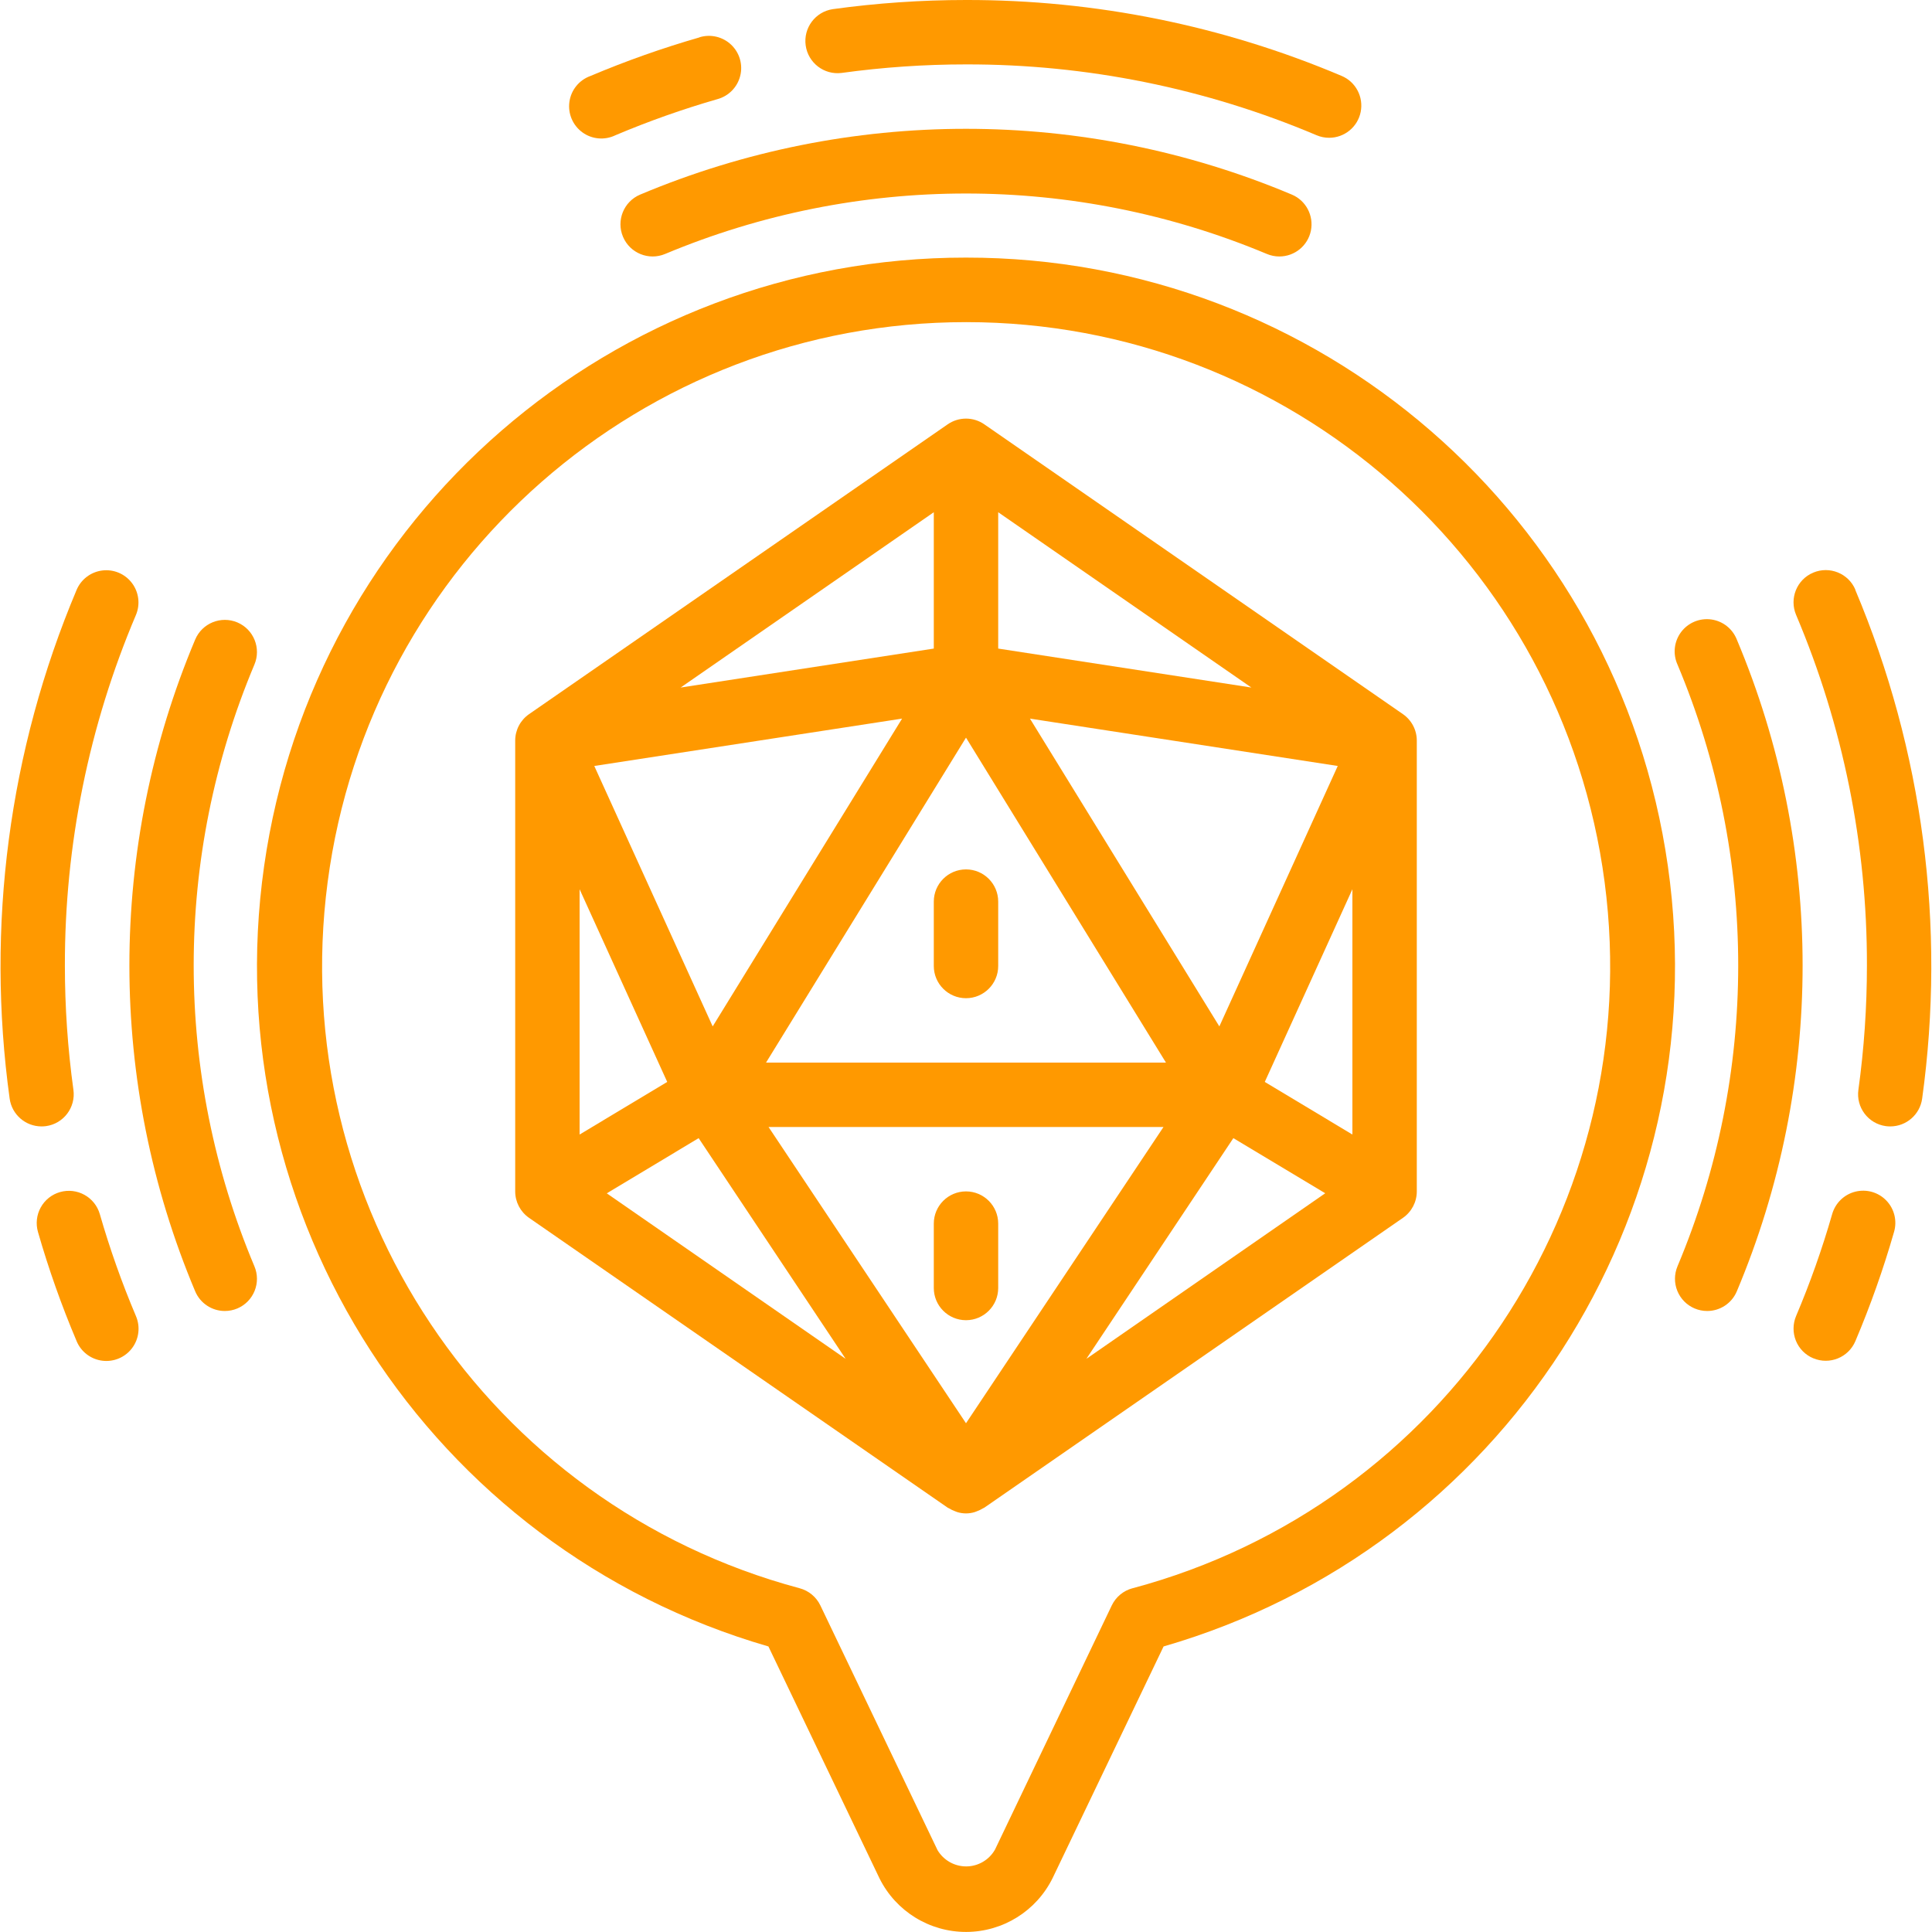
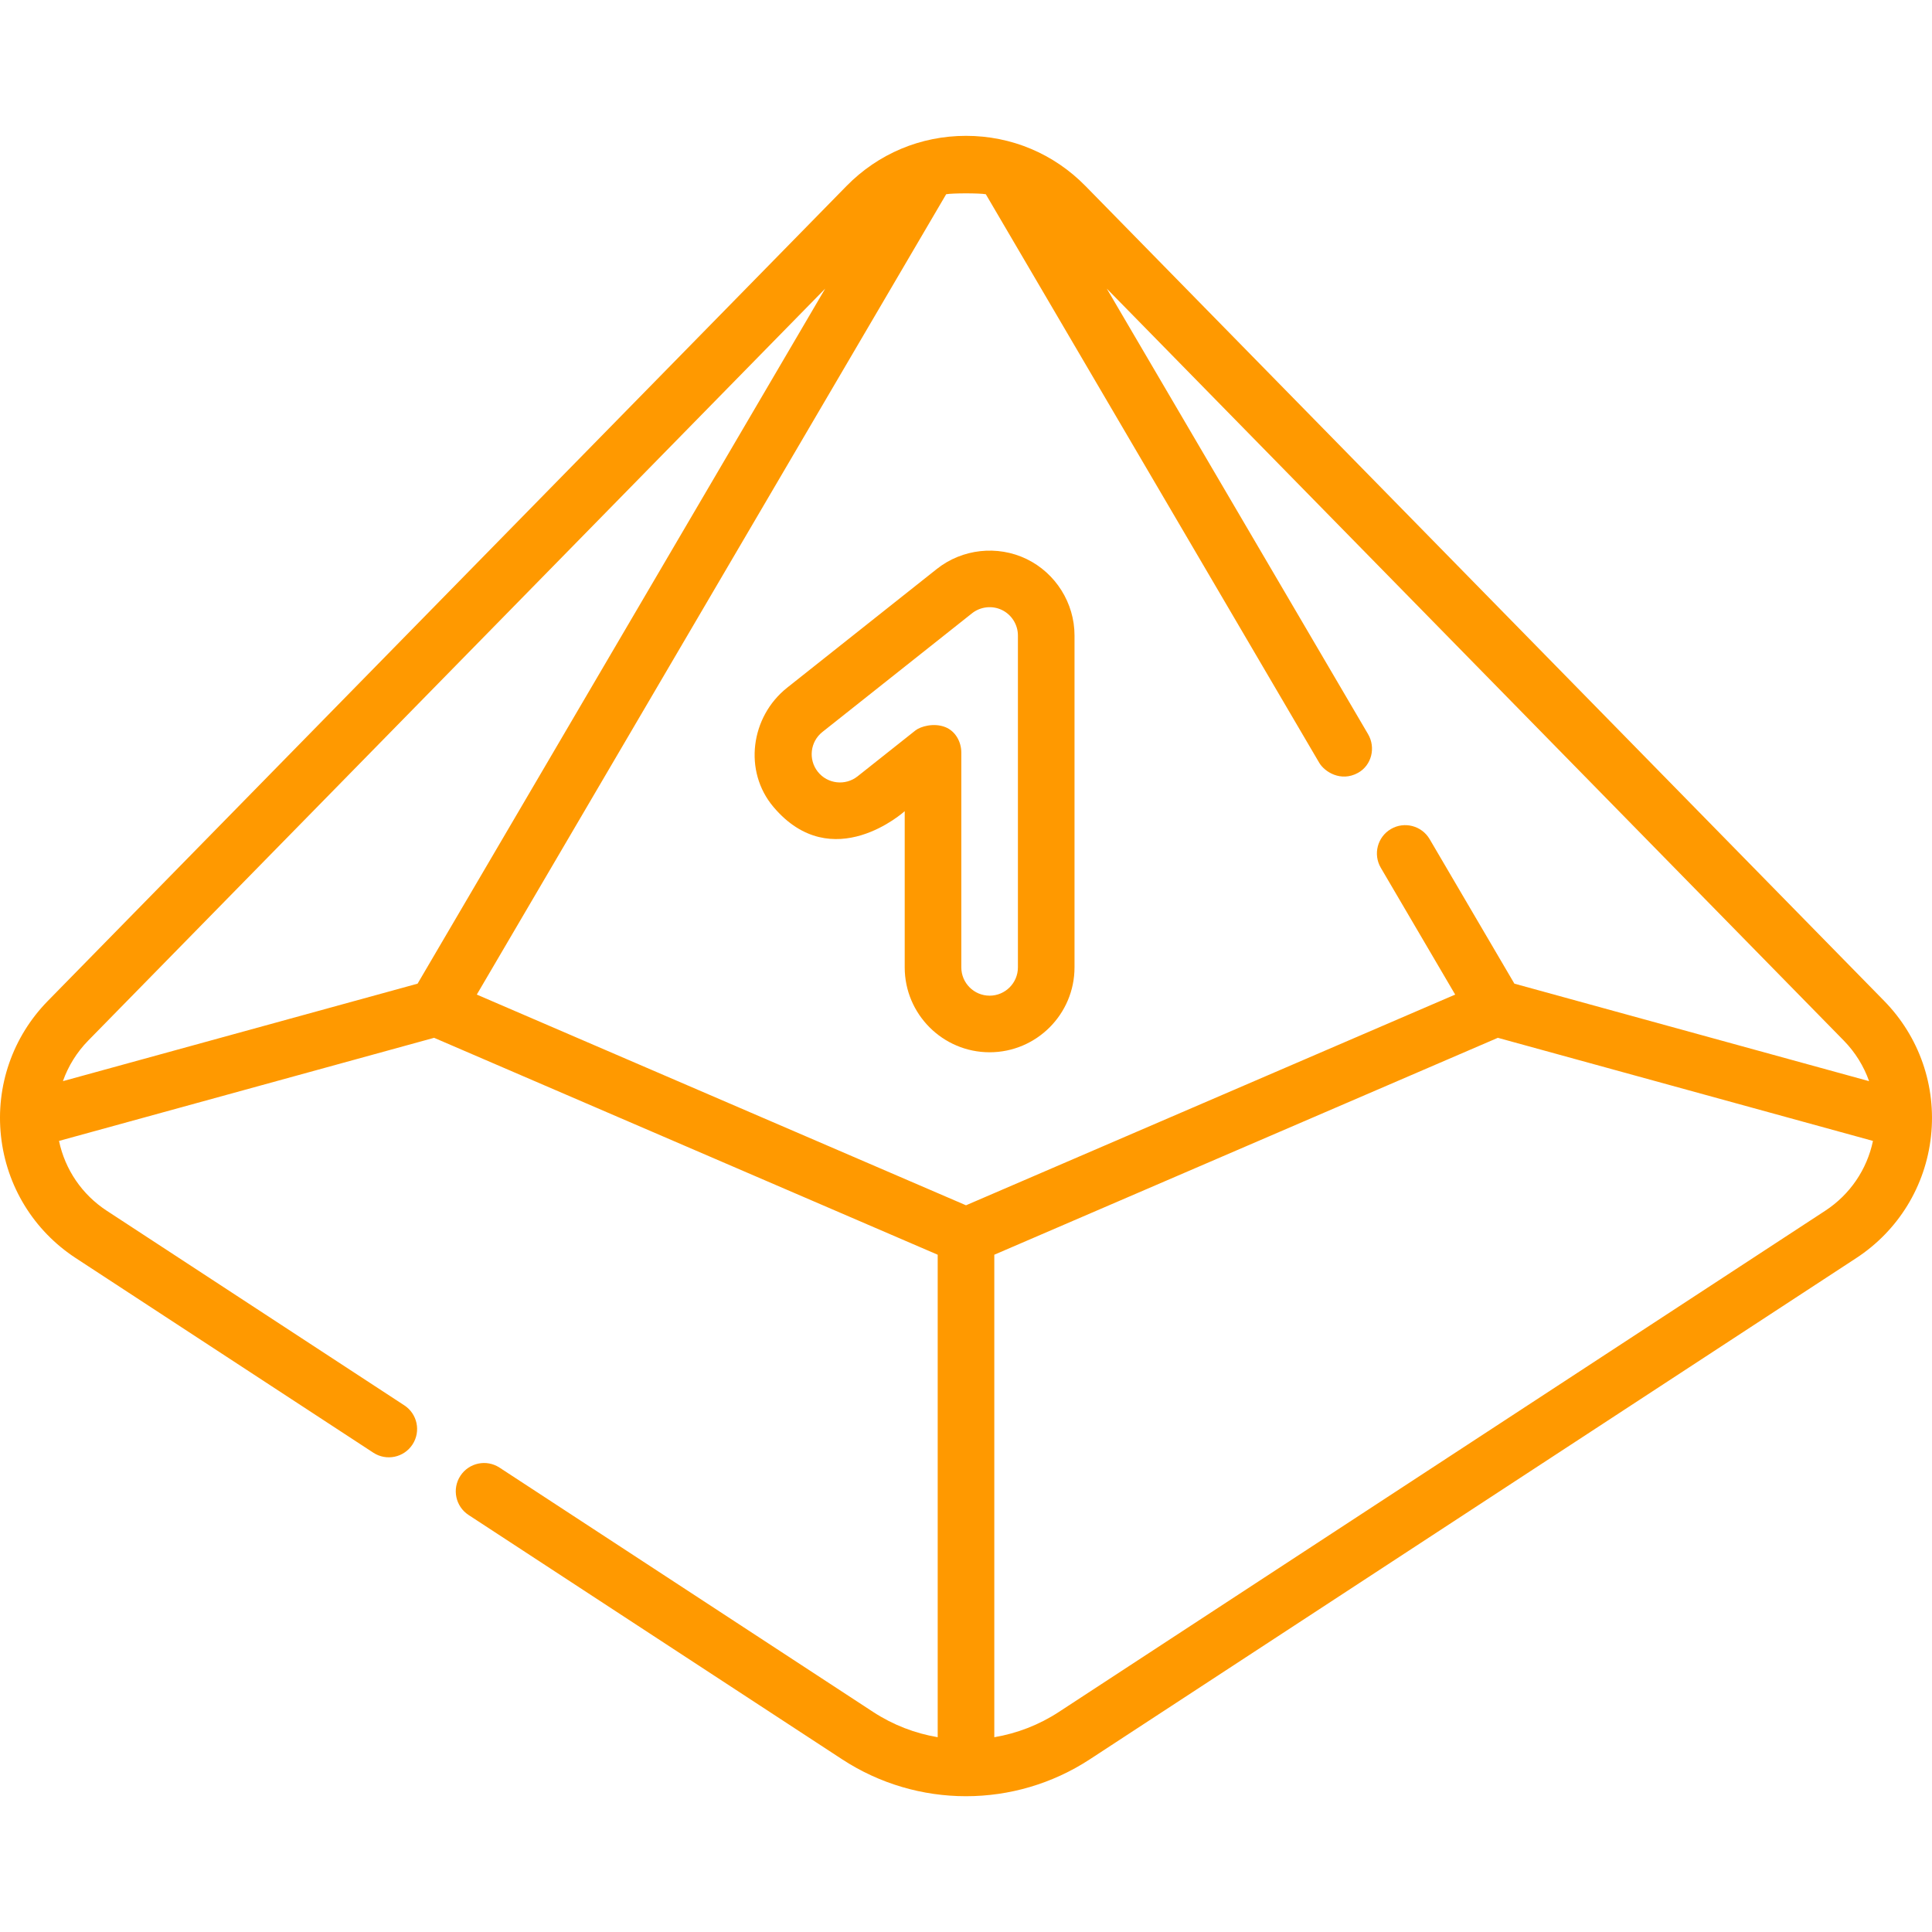
- <svg xmlns="http://www.w3.org/2000/svg" height="512px" viewBox="0 0 60 60" width="512px" class="">
+ <svg xmlns="http://www.w3.org/2000/svg" height="512px" viewBox="0 -35 512 511" width="512px">
  <g>
-     <g id="Page-1" fill="none" fill-rule="evenodd">
-       <g id="077---D&amp;D-Podcast" fill="rgb(0,0,0)" fill-rule="nonzero">
-         <path id="Shape" d="m30 2c3.74-.007 7.444.741 10.888 2.2.123.052.255.079.389.079.476 0.0.886-.335.98-.801s-.152-.935-.59-1.12c-3.691-1.563-7.659-2.365-11.667-2.358-1.384 0-2.766.095-4.137.284-.542.081-.917.583-.842 1.126.075.542.572.924 1.116.855 1.28-.176 2.571-.265 3.863-.265z" data-original="#000000" class="active-path" data-old_color="#000000" fill="#FF9900" />
-         <path id="Shape" d="m21.724 1.161c-1.153.332-2.286.733-3.391 1.2-.348.126-.598.434-.649.8-.052.366.103.731.402.949.299.218.694.252 1.027.09 1.031-.436 2.088-.81 3.164-1.12.349-.094.62-.368.71-.719s-.017-.721-.279-.971c-.262-.249-.637-.338-.983-.233z" data-original="#000000" class="active-path" data-old_color="#000000" fill="#FF9900" />
-         <path id="Shape" d="m19.348 7.354c.215.509.801.747 1.31.532 5.977-2.502 12.707-2.502 18.684 0 .123.052.255.079.389.079.476 0.0.886-.335.98-.801s-.152-.935-.59-1.12c-6.472-2.725-13.77-2.725-20.242 0-.508.215-.746.802-.531 1.31z" data-original="#000000" class="active-path" data-old_color="#000000" fill="#FF9900" />
-         <path id="Shape" d="m.3 34.12c.069.494.491.861.989.862.046-0.0.093-.003.139-.009.547-.076.928-.581.852-1.128-.177-1.28-.265-2.571-.265-3.863-.005-3.739.745-7.44 2.206-10.882.139-.329.093-.707-.123-.993s-.566-.434-.921-.39-.659.274-.798.603c-2.102 4.984-2.82 10.442-2.079 15.8z" data-original="#000000" class="active-path" data-old_color="#000000" fill="#FF9900" />
-         <path id="Shape" d="m1.863 37.021c-.255.073-.47.245-.598.477-.128.232-.159.506-.086.761.331 1.153.732 2.285 1.2 3.39.137.332.442.564.798.609s.709-.104.925-.391c.216-.287.261-.667.119-.997-.437-1.031-.811-2.088-1.121-3.164-.153-.531-.706-.837-1.237-.685z" data-original="#000000" class="active-path" data-old_color="#000000" fill="#FF9900" />
-         <path id="Shape" d="m7.372 19.33c-.508-.215-1.095.023-1.31.531-2.725 6.472-2.725 13.771 0 20.243.156.37.519.61.92.61.134-0.0.267-.027.39-.079.508-.216.744-.803.528-1.311-2.513-5.974-2.513-12.709 0-18.683.216-.508-.02-1.095-.528-1.311z" data-original="#000000" class="active-path" data-old_color="#000000" fill="#FF9900" />
-         <path id="Shape" d="m57.621 18.315c-.215-.509-.802-.746-1.311-.531-.509.215-.746.802-.531 1.311 1.459 3.444 2.207 7.147 2.2 10.887 0 1.292-.088 2.583-.265 3.863-.076.547.305 1.052.852 1.128.046.006.093.009.139.009.498-.001.92-.368.989-.862.742-5.358.025-10.816-2.076-15.8z" data-original="#000000" class="active-path" data-old_color="#000000" fill="#FF9900" />
-         <path id="Shape" d="m56.311 42.181c.509.215 1.095-.023 1.31-.532.468-1.105.869-2.237 1.2-3.39.101-.344.01-.716-.238-.974-.248-.259-.616-.364-.964-.277-.348.087-.622.354-.72.699-.309 1.076-.683 2.133-1.12 3.164-.103.244-.105.52-.006.766s.293.442.538.545z" data-original="#000000" class="active-path" data-old_color="#000000" fill="#FF9900" />
-         <path id="Shape" d="m52.628 40.635c.123.052.256.079.39.079.401-0.0.764-.24.92-.61 2.725-6.472 2.725-13.771 0-20.243-.134-.338-.439-.576-.799-.624-.36-.047-.717.104-.934.396-.216.292-.258.677-.108 1.008 2.513 5.974 2.513 12.709 0 18.683-.103.244-.106.52-.006.766.1.246.293.442.537.545z" data-original="#000000" class="active-path" data-old_color="#000000" fill="#FF9900" />
-         <path id="Shape" d="m30 8c-10.96-.009-20.254 8.051-21.798 18.901-1.544 10.851 5.135 21.182 15.662 24.231l3.451 7.205c.509 1.021 1.553 1.664 2.693 1.661 1.141-.003 2.181-.653 2.684-1.677l3.444-7.189c10.527-3.048 17.206-13.38 15.662-24.231-1.544-10.851-10.838-18.91-21.798-18.901zm5.172 41.324c-.283.075-.518.27-.645.534l-3.627 7.584c-.182.319-.52.518-.887.521-.367.003-.709-.189-.897-.505l-3.639-7.6c-.127-.264-.362-.459-.645-.534-9.696-2.596-15.966-11.976-14.657-21.928 1.309-9.952 9.792-17.392 19.829-17.392s18.52 7.44 19.829 17.392-4.961 19.332-14.657 21.928z" data-original="#000000" class="active-path" data-old_color="#000000" fill="#FF9900" />
-         <path id="Shape" d="m43.569 22.178-13-9c-.342-.237-.796-.237-1.138 0l-13 9c-.27.187-.431.494-.431.822v14c0.0.328.161.635.431.822l13 9c.013.009.029.012.042.021.056.034.115.063.177.086.026.01.051.022.078.03.177.055.367.055.544 0 .027-.008.052-.02.078-.03.062-.023.121-.052.177-.086.013-.009.029-.012.042-.021l13-9c.27-.187.431-.494.431-.822v-14c-0-.328-.161-.635-.431-.822zm-7.359 10.822h-12.42l6.21-10.092zm-14.077-1.124-3.677-8.088 9.559-1.471zm14 3.124-6.133 9.2-6.132-9.2zm1.735-3.124-5.882-9.559 9.559 1.471zm-6.868-11.734v-4.234l7.862 5.444zm-2 0-7.862 1.21 7.862-5.444zm-8.279 13.458-2.721 1.634v-7.618zm.976 1.746 4.565 6.854-7.418-5.14zm16.606 0 2.853 1.712-7.418 5.142zm.976-1.746 2.721-5.984v7.618z" data-original="#000000" class="active-path" data-old_color="#000000" fill="#FF9900" />
-         <path id="Shape" d="m30 31c.552 0 1-.448 1-1v-2c0-.552-.448-1-1-1s-1 .448-1 1v2c0 .552.448 1 1 1z" data-original="#000000" class="active-path" data-old_color="#000000" fill="#FF9900" />
-         <path id="Shape" d="m31 40v-2c0-.552-.448-1-1-1s-1 .448-1 1v2c0 .552.448 1 1 1s1-.448 1-1z" data-original="#000000" class="active-path" data-old_color="#000000" fill="#FF9900" />
-       </g>
-     </g>
+     <path d="m499.32 229.75-211.648-215.945c-8.41-8.578-19.656-13.305-31.672-13.305s-23.266 4.727-31.676 13.305l-211.645 215.945c-9.332 9.52-13.855 22.578-12.418 35.828s8.66 25.035 19.816 32.328l78.859 51.574c3.465 2.27 8.113 1.297 10.379-2.172 2.27-3.465 1.297-8.113-2.172-10.379l-78.855-51.574c-6.559-4.289-11.055-10.926-12.648-18.5l99.402-27.324 133.457 57.484v127.863c-5.996-1.012-11.832-3.242-17.117-6.699l-98.992-64.742c-3.465-2.27-8.113-1.297-10.383 2.172-2.266 3.465-1.297 8.113 2.172 10.379l98.992 64.746c9.973 6.52 21.398 9.781 32.828 9.781s22.855-3.262 32.828-9.785l203.094-132.824c11.156-7.297 18.379-19.078 19.816-32.328s-3.09-26.309-12.418-35.828zm-280.633-188.762-108.023 184.191-93.992 25.836c1.406-3.98 3.676-7.66 6.719-10.766zm32.059-25.016c1.719-.309 8.789-.309 10.504 0l88.359 150.672c1.398 2.383 5.73 5.176 10.266 2.676 3.629-1.996 4.77-6.688 2.676-10.262l-69.246-118.074 195.301 199.266c3.047 3.105 5.316 6.785 6.723 10.77l-94-25.84-22.461-38.301c-2.098-3.57-6.691-4.77-10.266-2.676-3.57 2.098-4.77 6.691-2.676 10.266l19.711 33.605-129.637 55.84-129.645-55.84zm232.965 269.383-203.094 132.824c-5.289 3.461-11.121 5.688-17.117 6.703v-127.867l133.449-57.484 99.406 27.324c-1.59 7.574-6.086 14.211-12.645 18.5zm0 0" data-original="#000000" class="active-path" data-old_color="#000000" fill="#FF9900" />
+     <path d="m284.758 220.863v-87.961c0-8.574-4.988-16.523-12.711-20.258-7.719-3.73-17.051-2.699-23.773 2.633l-39.656 31.457c-9.719 7.711-11.656 22.137-3.645 31.613 15.637 18.484 34.785 1.125 34.785 1.125v41.391c0 12.406 10.094 22.5 22.5 22.5s22.5-10.094 22.5-22.5zm-30 0v-56.914c0-2.879-1.562-5.691-4.238-6.754-3.027-1.203-6.57-.195-7.922.879l-15.336 12.164c-3.238 2.57-7.965 2.027-10.535-1.215-2.57-3.242-2.027-7.969 1.215-10.539l39.656-31.457c2.238-1.773 5.348-2.121 7.922-.875 2.574 1.242 4.238 3.895 4.238 6.75v87.961c0 4.137-3.363 7.5-7.5 7.5-4.137 0-7.5-3.363-7.5-7.5zm0 0" data-original="#000000" class="active-path" data-old_color="#000000" fill="#FF9900" />
  </g>
</svg>
